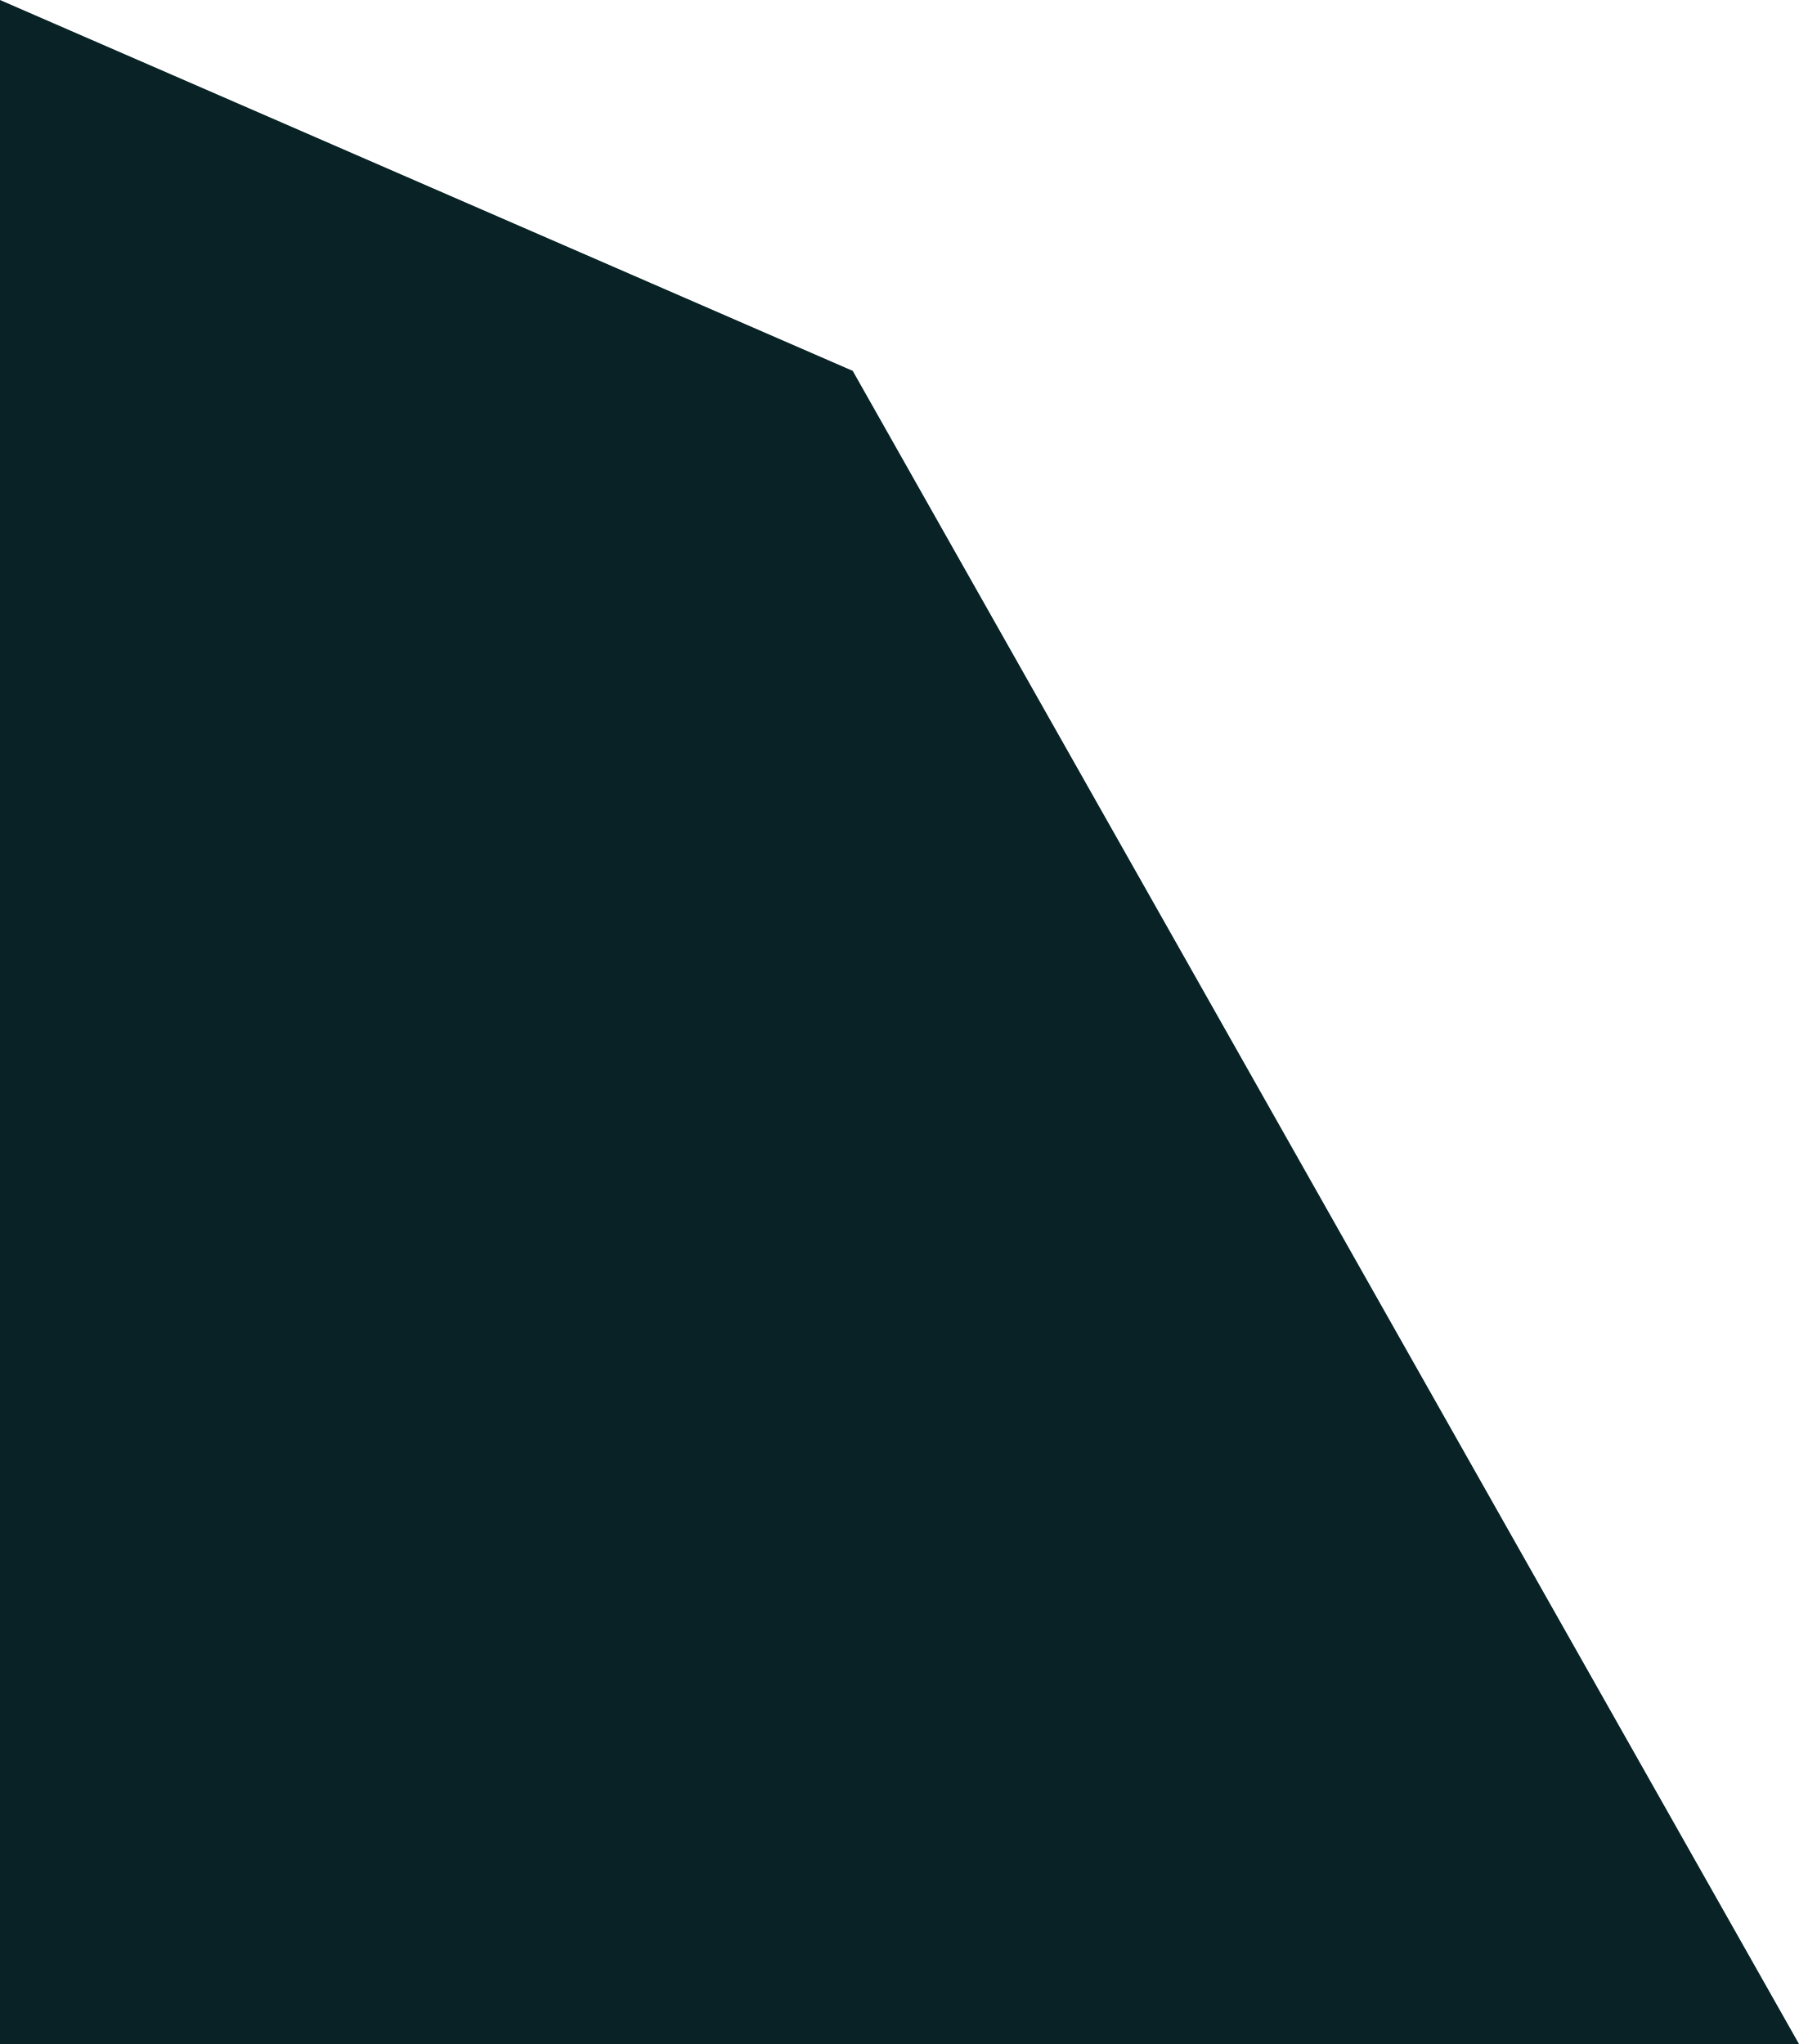
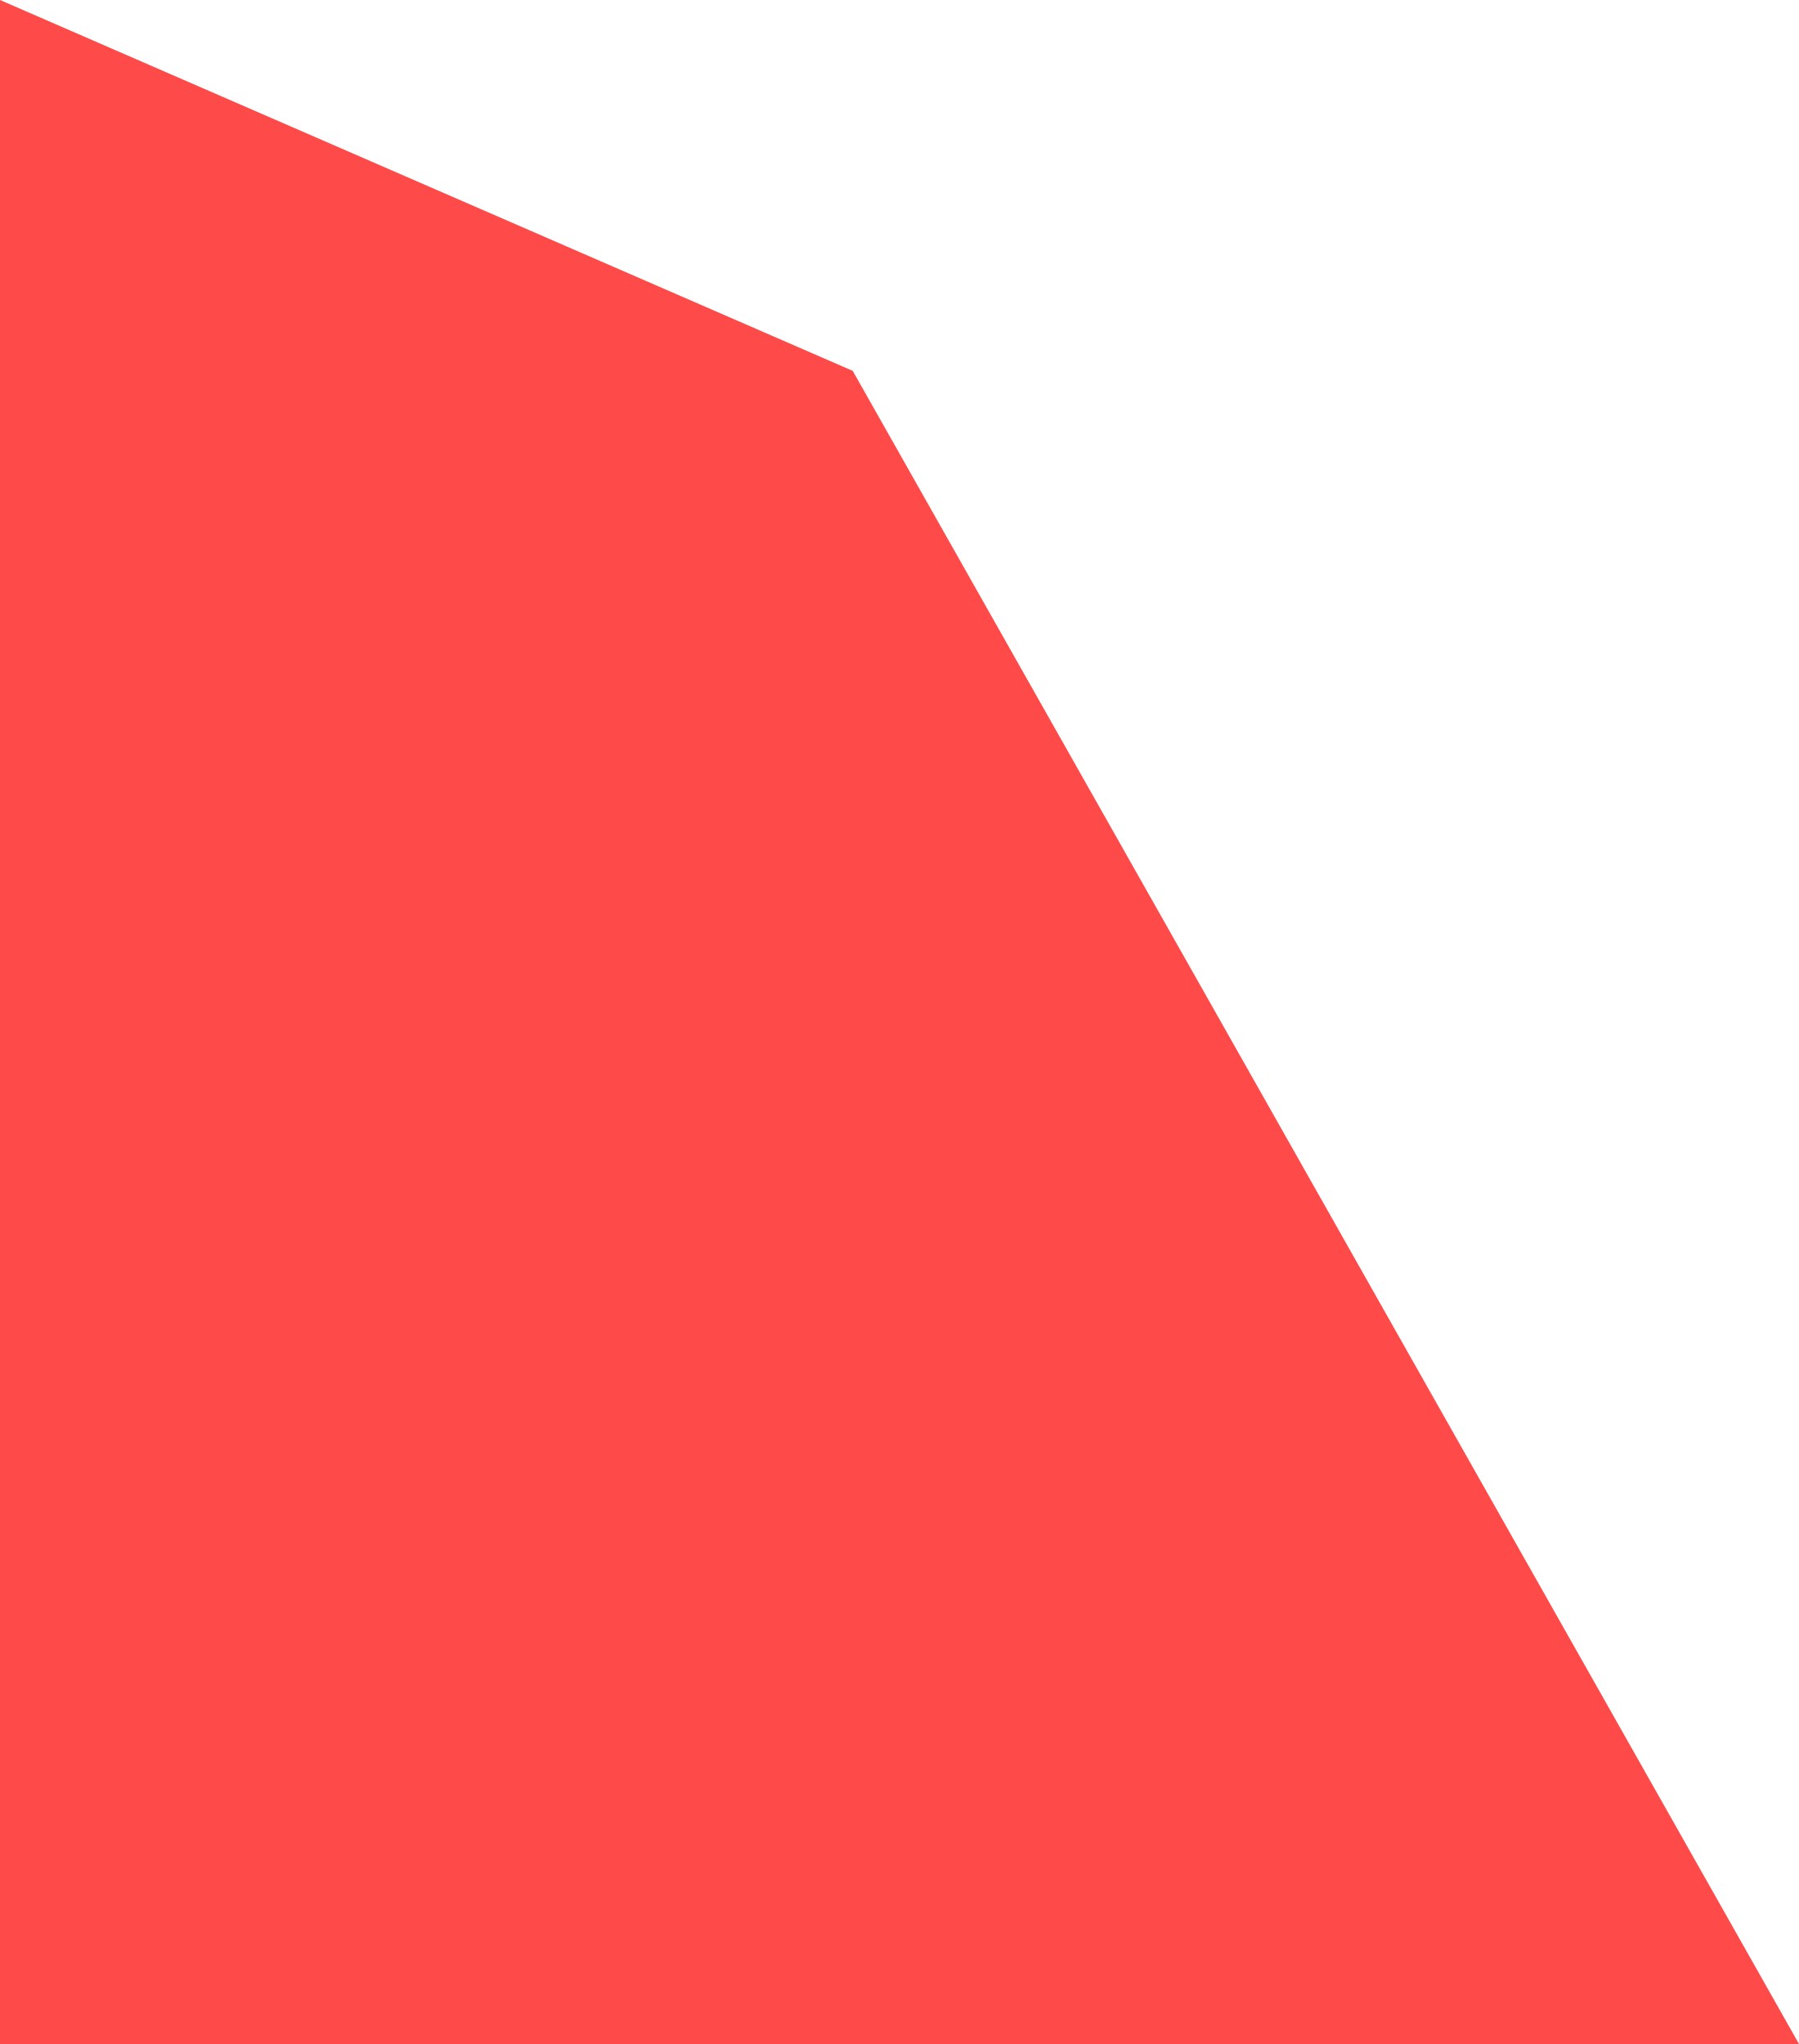
<svg xmlns="http://www.w3.org/2000/svg" id="BODY" viewBox="0 0 55 62.5">
  <defs>
-     <style>.cls-1{fill:#082225;}</style>
+     <style>.cls-1{fill:#fe4a49;}</style>
  </defs>
  <polygon class="cls-1" points="26.07 11.34 26.07 11.34 55 62.5 0 62.5 0 11.34 0 0 26.07 11.34" />
</svg>
